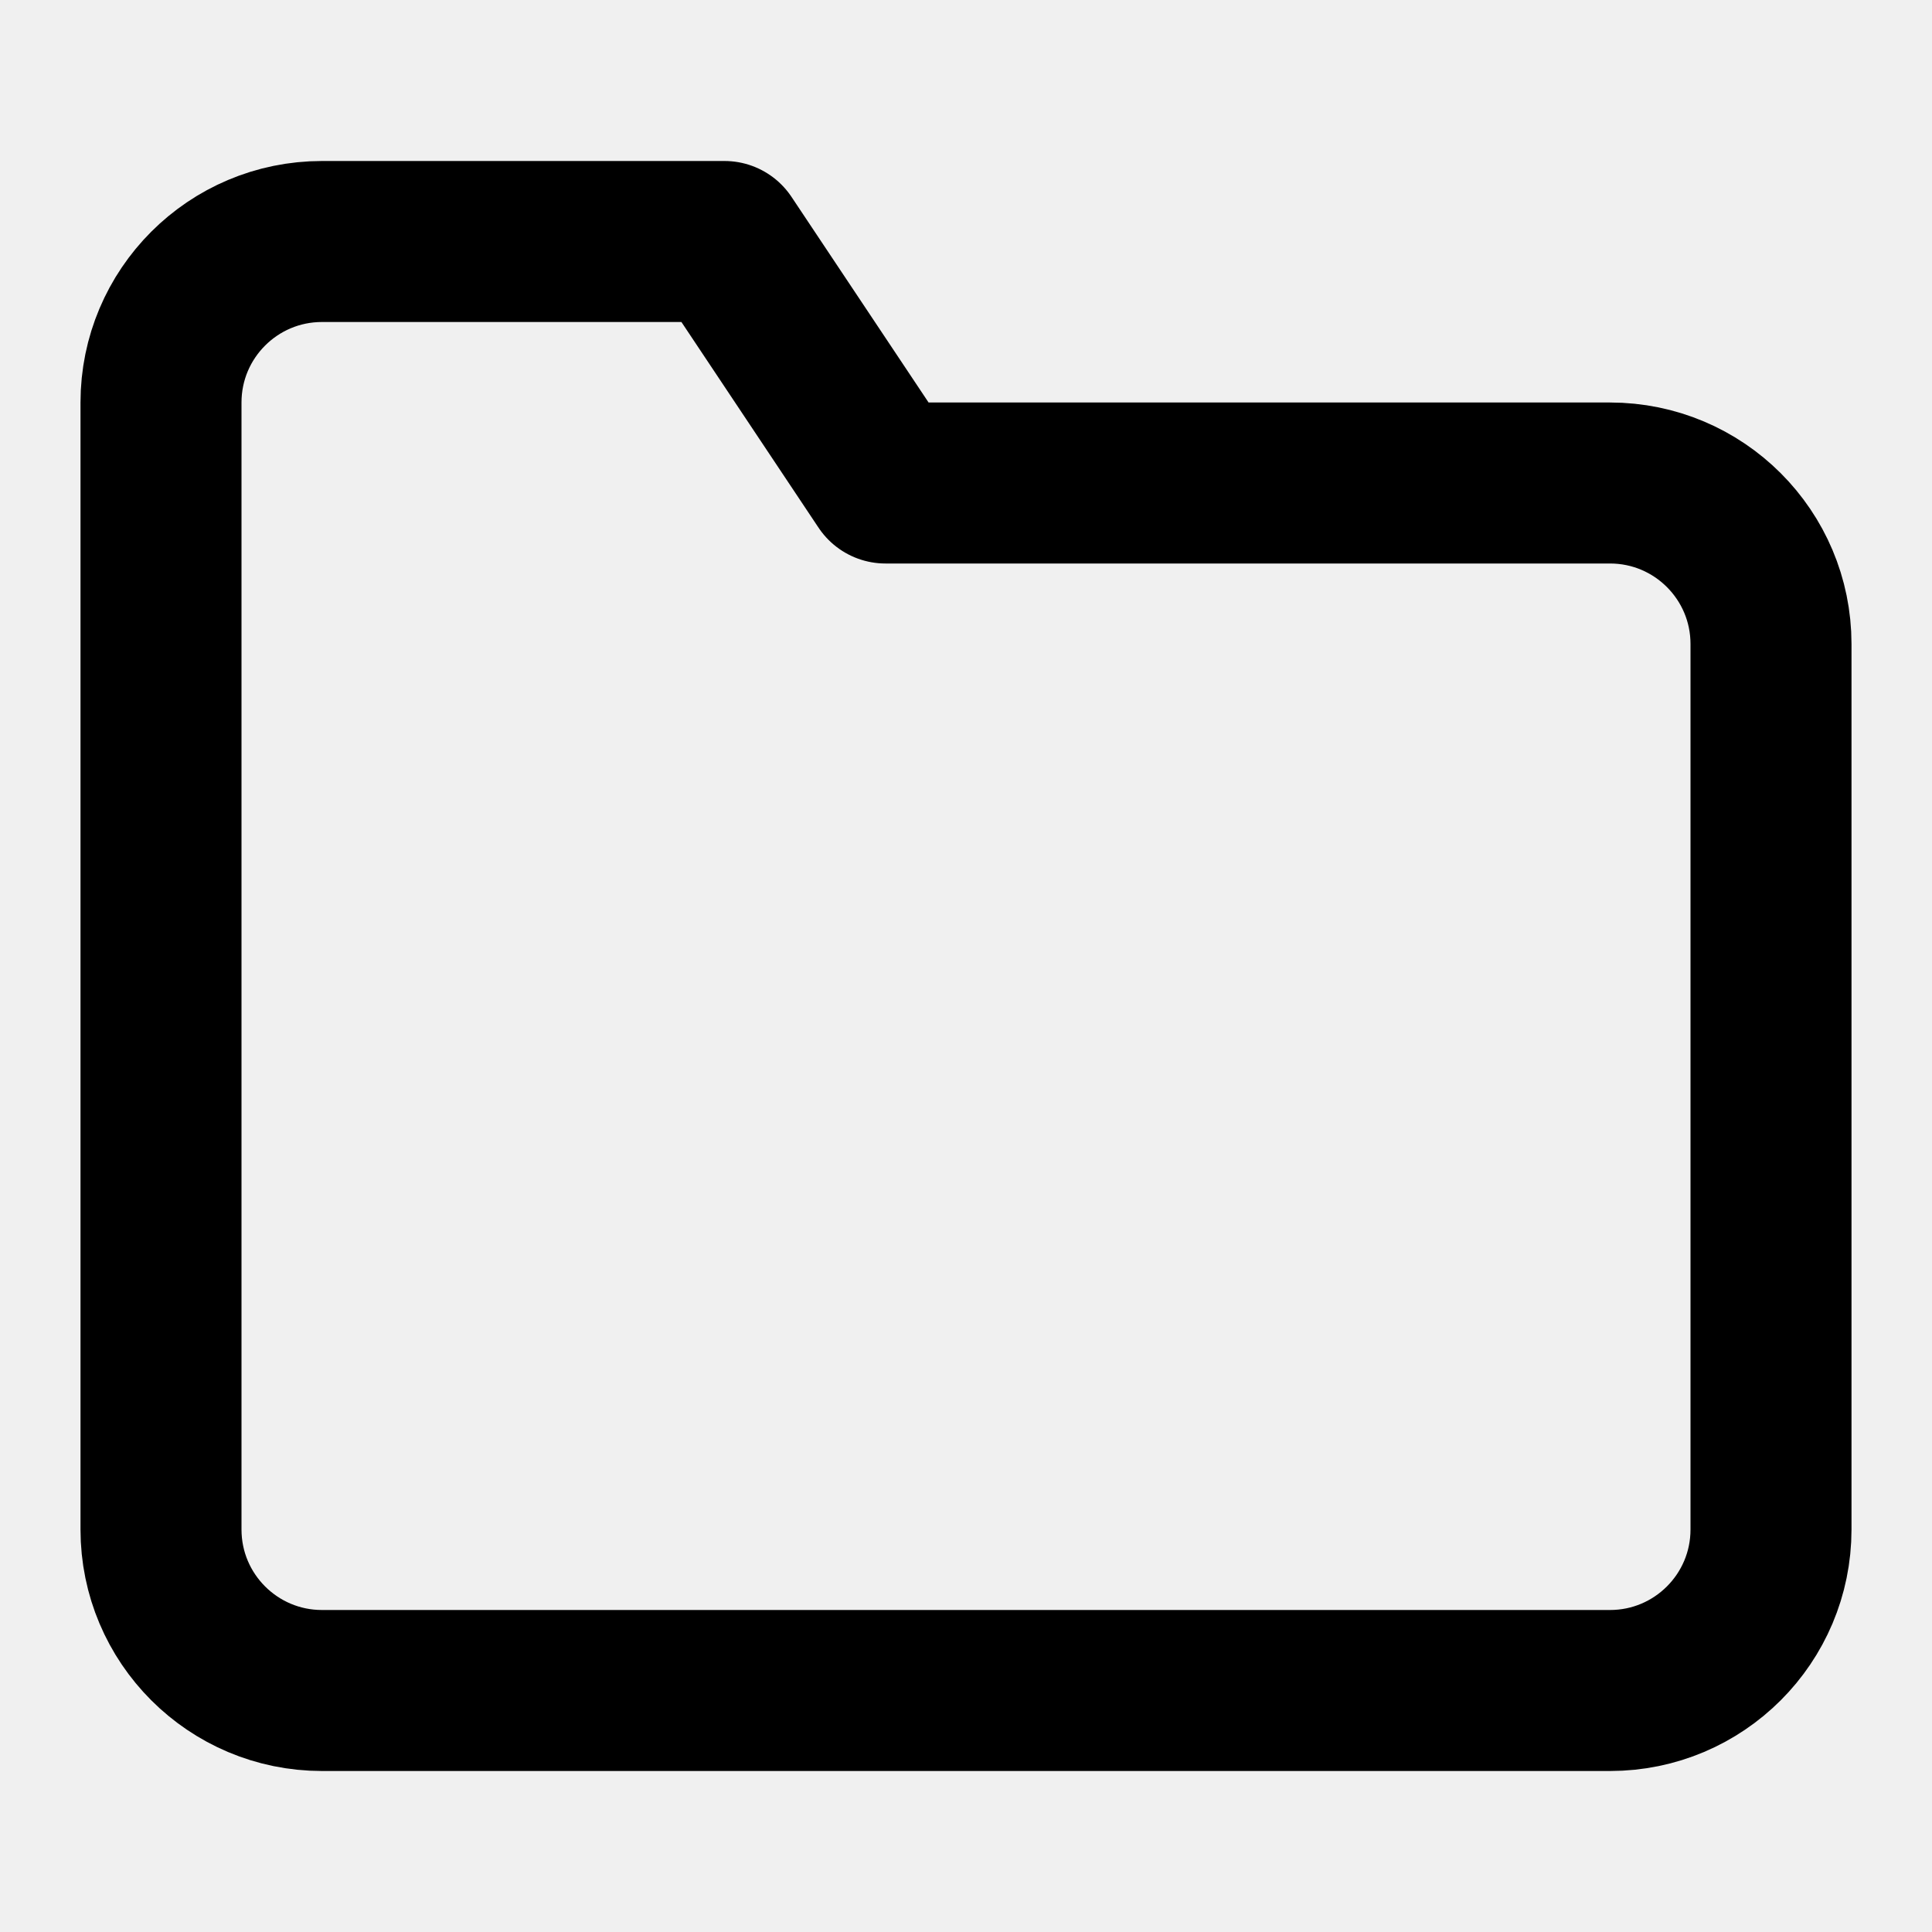
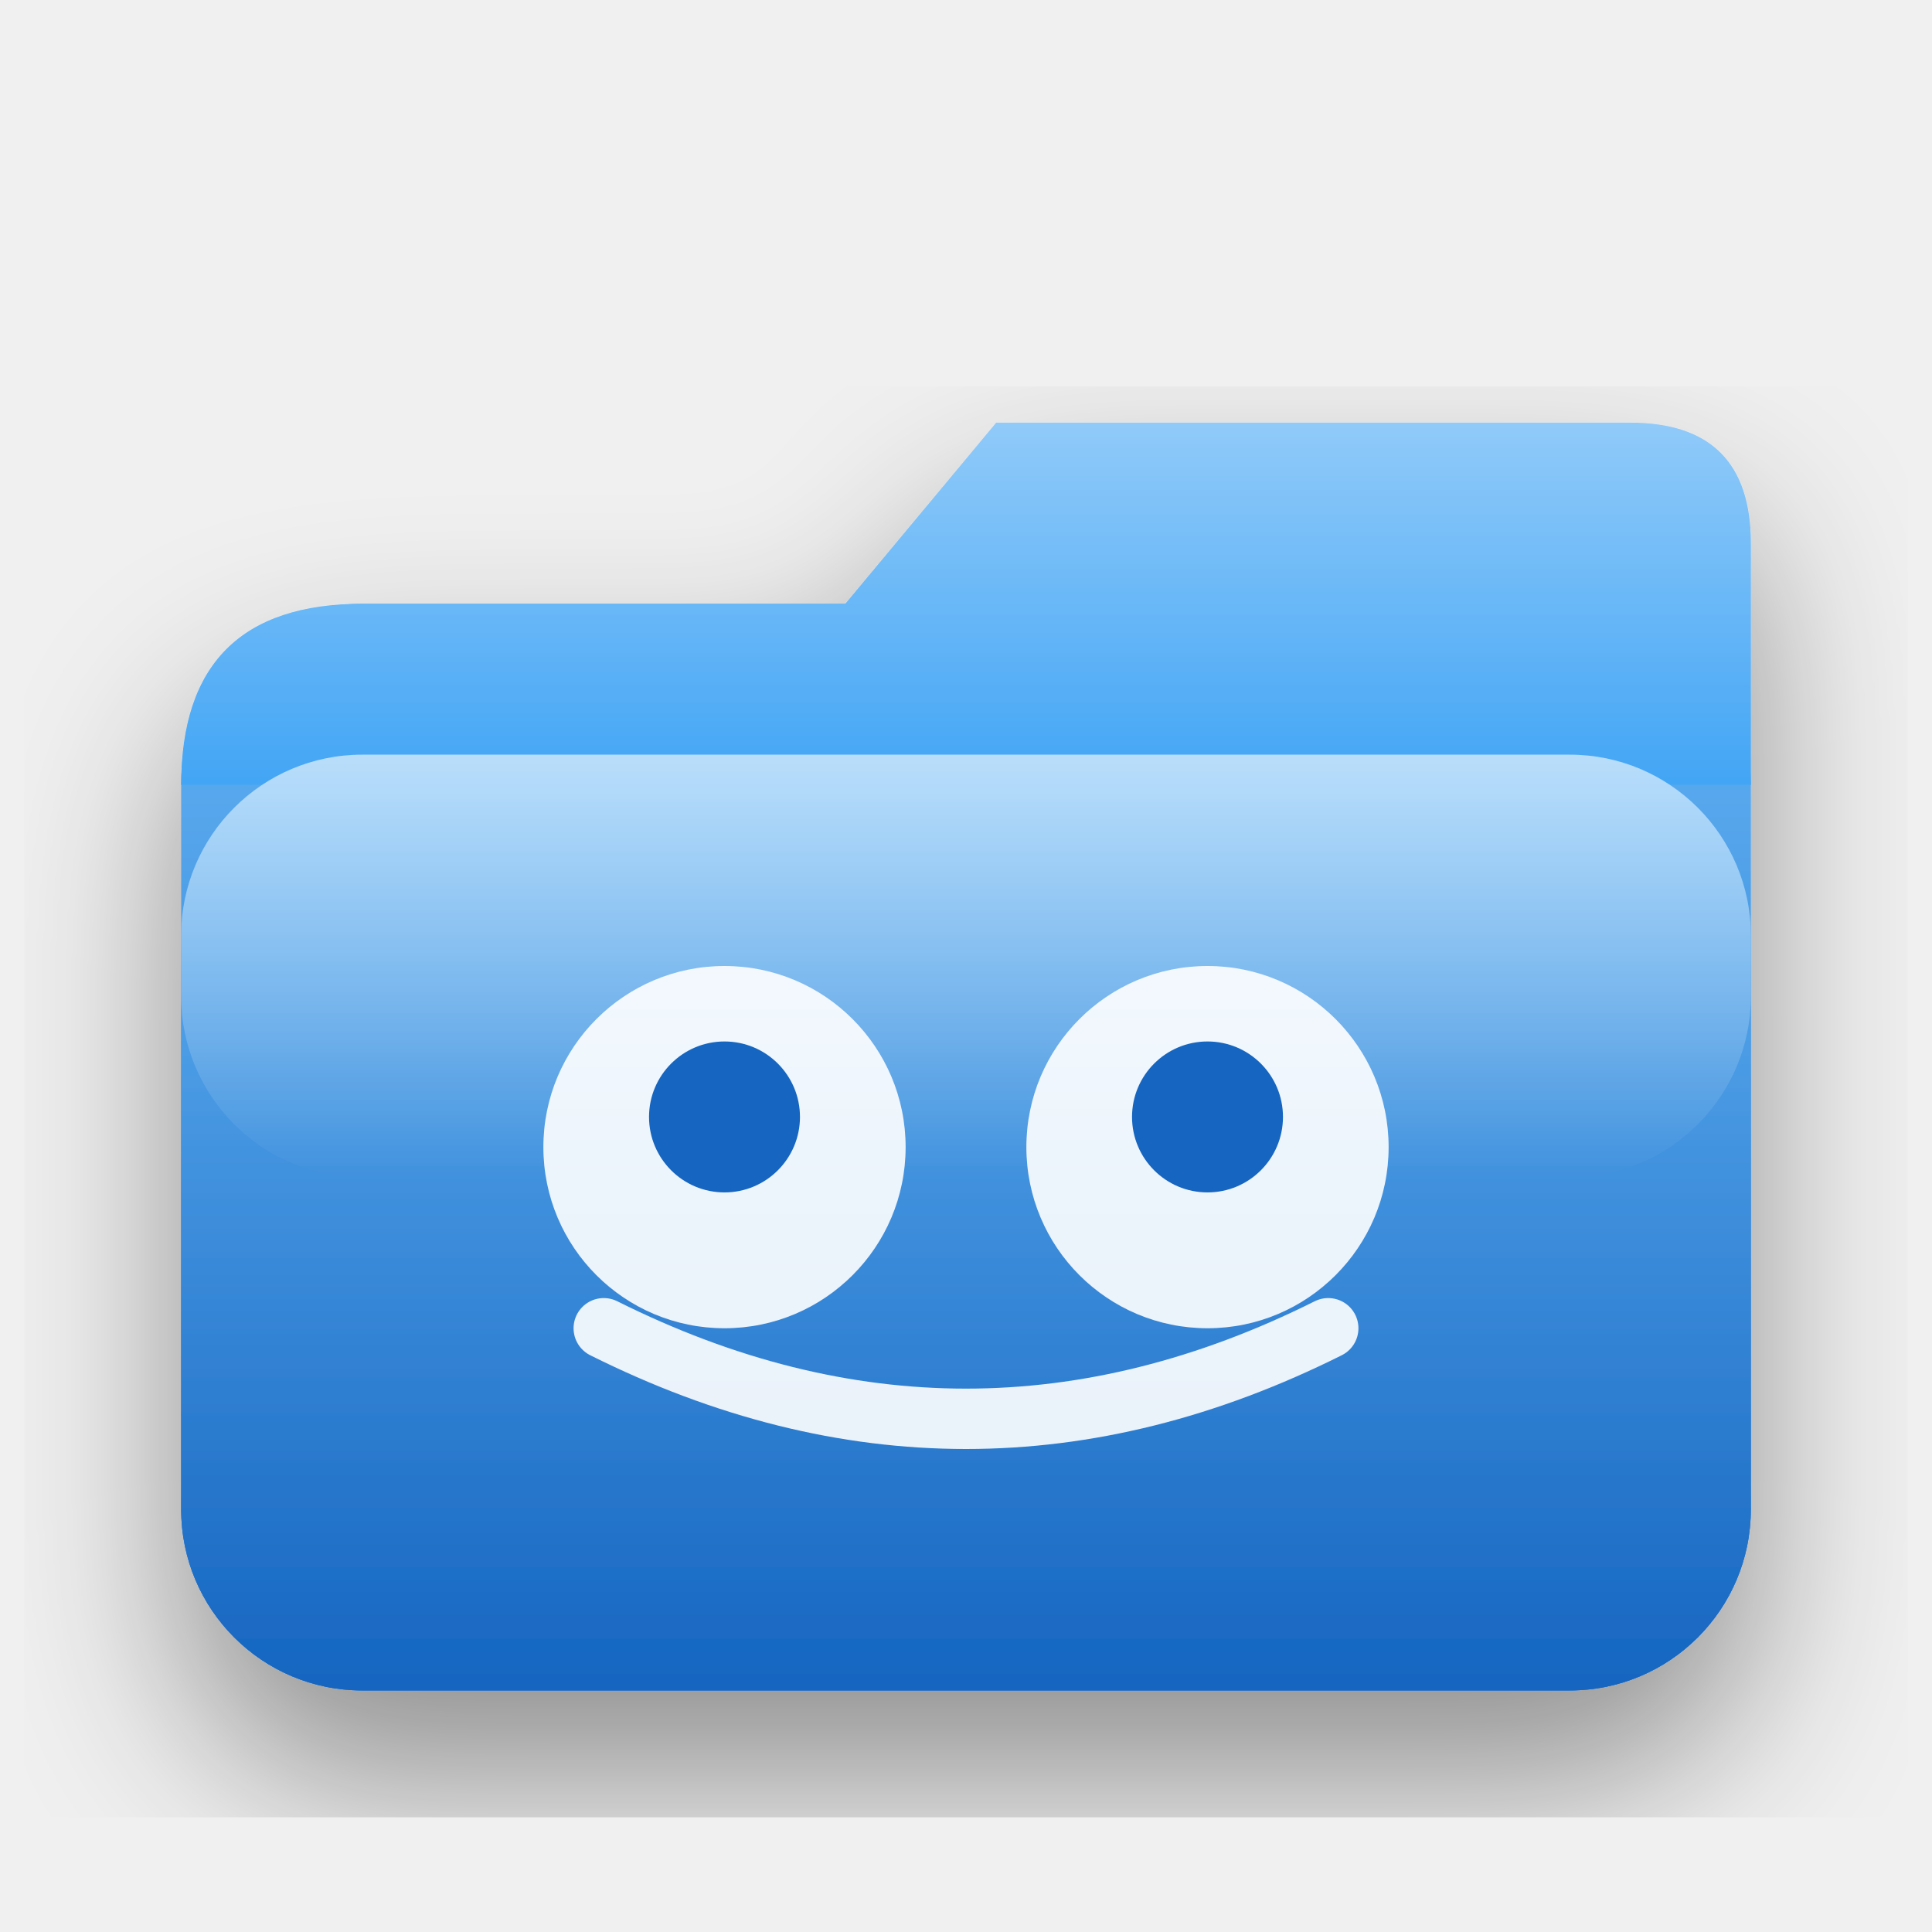
- <svg xmlns="http://www.w3.org/2000/svg" width="24" height="24" viewBox="0 0 24 24" fill="none" stroke="currentColor" stroke-width="2" stroke-linecap="round" stroke-linejoin="round">
-   <path d="M22 19a2 2 0 0 1-2 2H4a2 2 0 0 1-2-2V5a2 2 0 0 1 2-2h5l2 3h9a2 2 0 0 1 2 2z" />
+ <svg xmlns="http://www.w3.org/2000/svg" viewBox="0 0 64 64">
+   <defs>
+     <linearGradient id="a" x1="0%" y1="0%" x2="0%" y2="100%">
+       <stop offset="0%" stop-color="#64B5F6" />
+       <stop offset="100%" stop-color="#1565C0" />
+     </linearGradient>
+     <linearGradient id="b" x1="0%" y1="0%" x2="0%" y2="100%">
+       <stop offset="0%" stop-color="#90CAF9" />
+       <stop offset="100%" stop-color="#42A5F5" />
+     </linearGradient>
+     <linearGradient id="gl" x1="0%" y1="0%" x2="0%" y2="100%">
+       <stop offset="0%" stop-color="rgba(255,255,255,0.55)" />
+       <stop offset="100%" stop-color="rgba(255,255,255,0)" />
+     </linearGradient>
+     <filter id="shadow">
+       <feDropShadow dx="0" dy="3" stdDeviation="3" flood-color="rgba(0,0,0,0.4)" />
+     </filter>
+   </defs>
+   <g filter="url(#shadow)">
+     <rect x="6" y="20" width="52" height="36" rx="6" fill="url(#a)" />
+     <path d="M6 26 Q6 20 12 20 L28 20 L33 14 L54 14 Q58 14 58 18 L58 26 Z" fill="url(#b)" />
+     <rect x="6" y="25" width="52" height="31" rx="6" fill="url(#a)" />
+     <rect x="6" y="25" width="52" height="14" rx="6" fill="url(#gl)" />
+     <circle cx="24" cy="38" r="6" fill="white" opacity="0.9" />
+     <circle cx="40" cy="38" r="6" fill="white" opacity="0.9" />
+     <circle cx="24" cy="37" r="2.5" fill="#1565C0" />
+     <circle cx="40" cy="37" r="2.5" fill="#1565C0" />
+     <path d="M20 44 Q32 50 44 44" fill="none" stroke="white" stroke-width="2" stroke-linecap="round" opacity="0.9" />
+   </g>
</svg>
